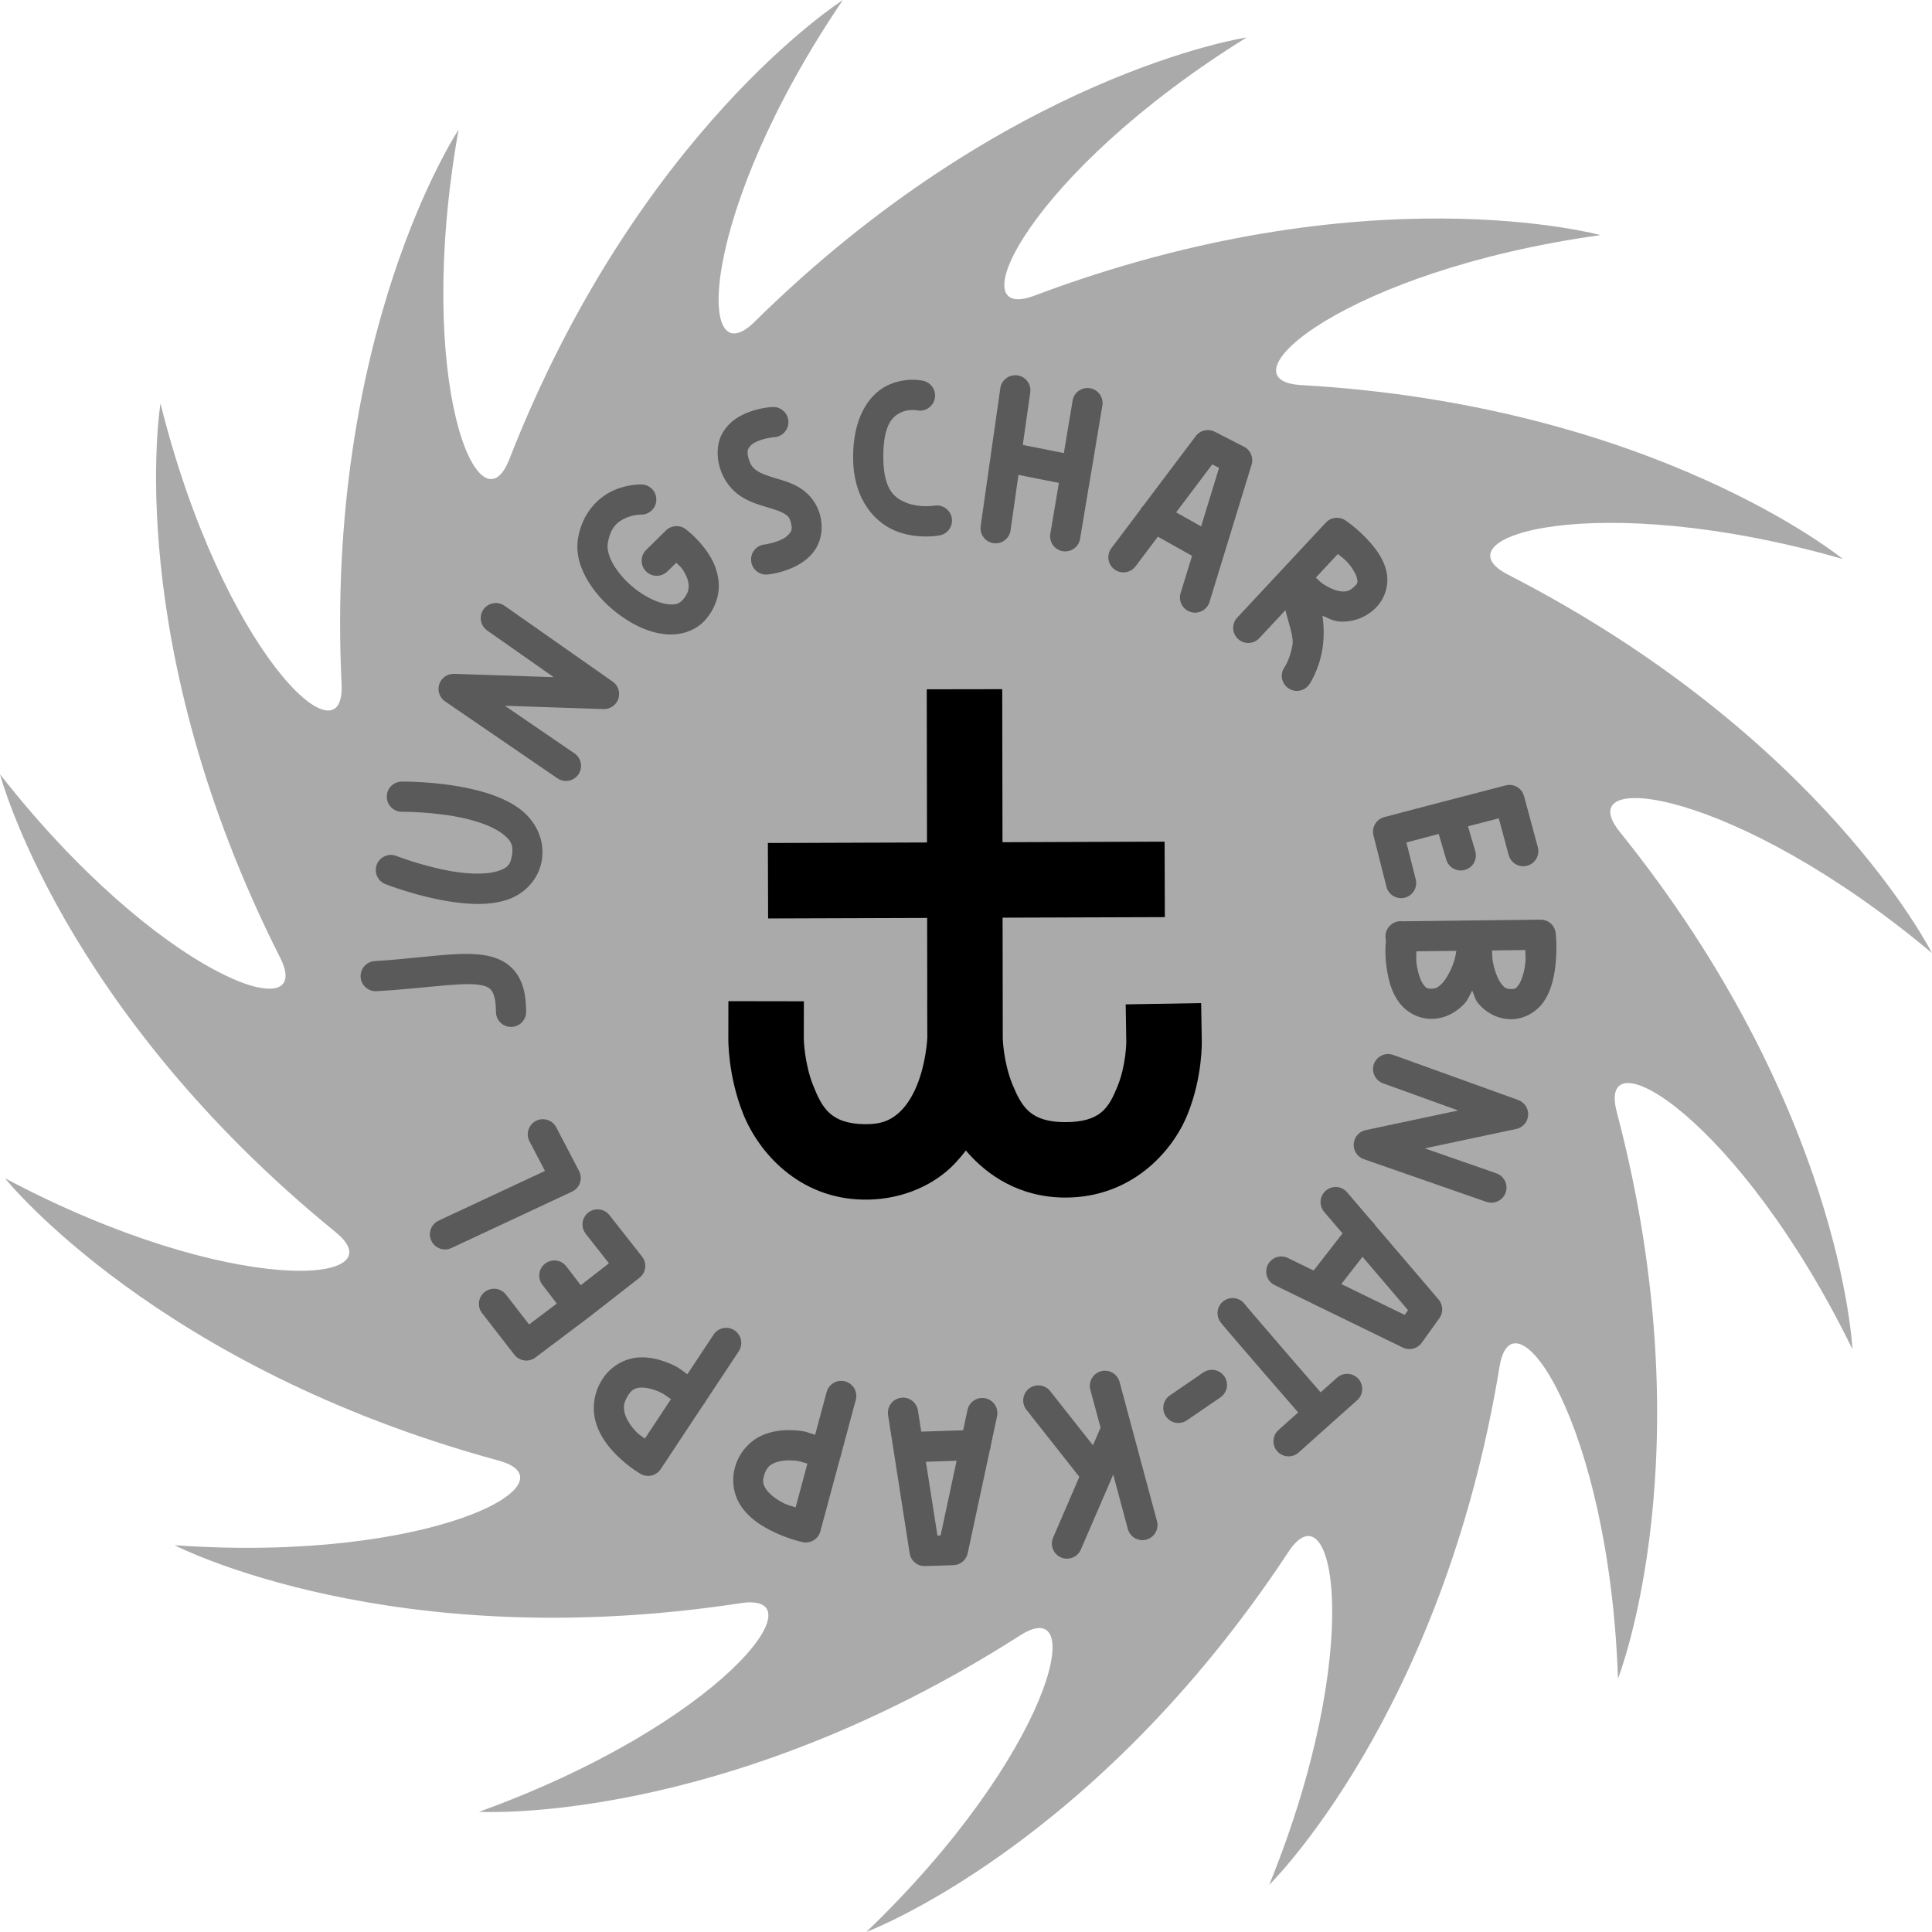
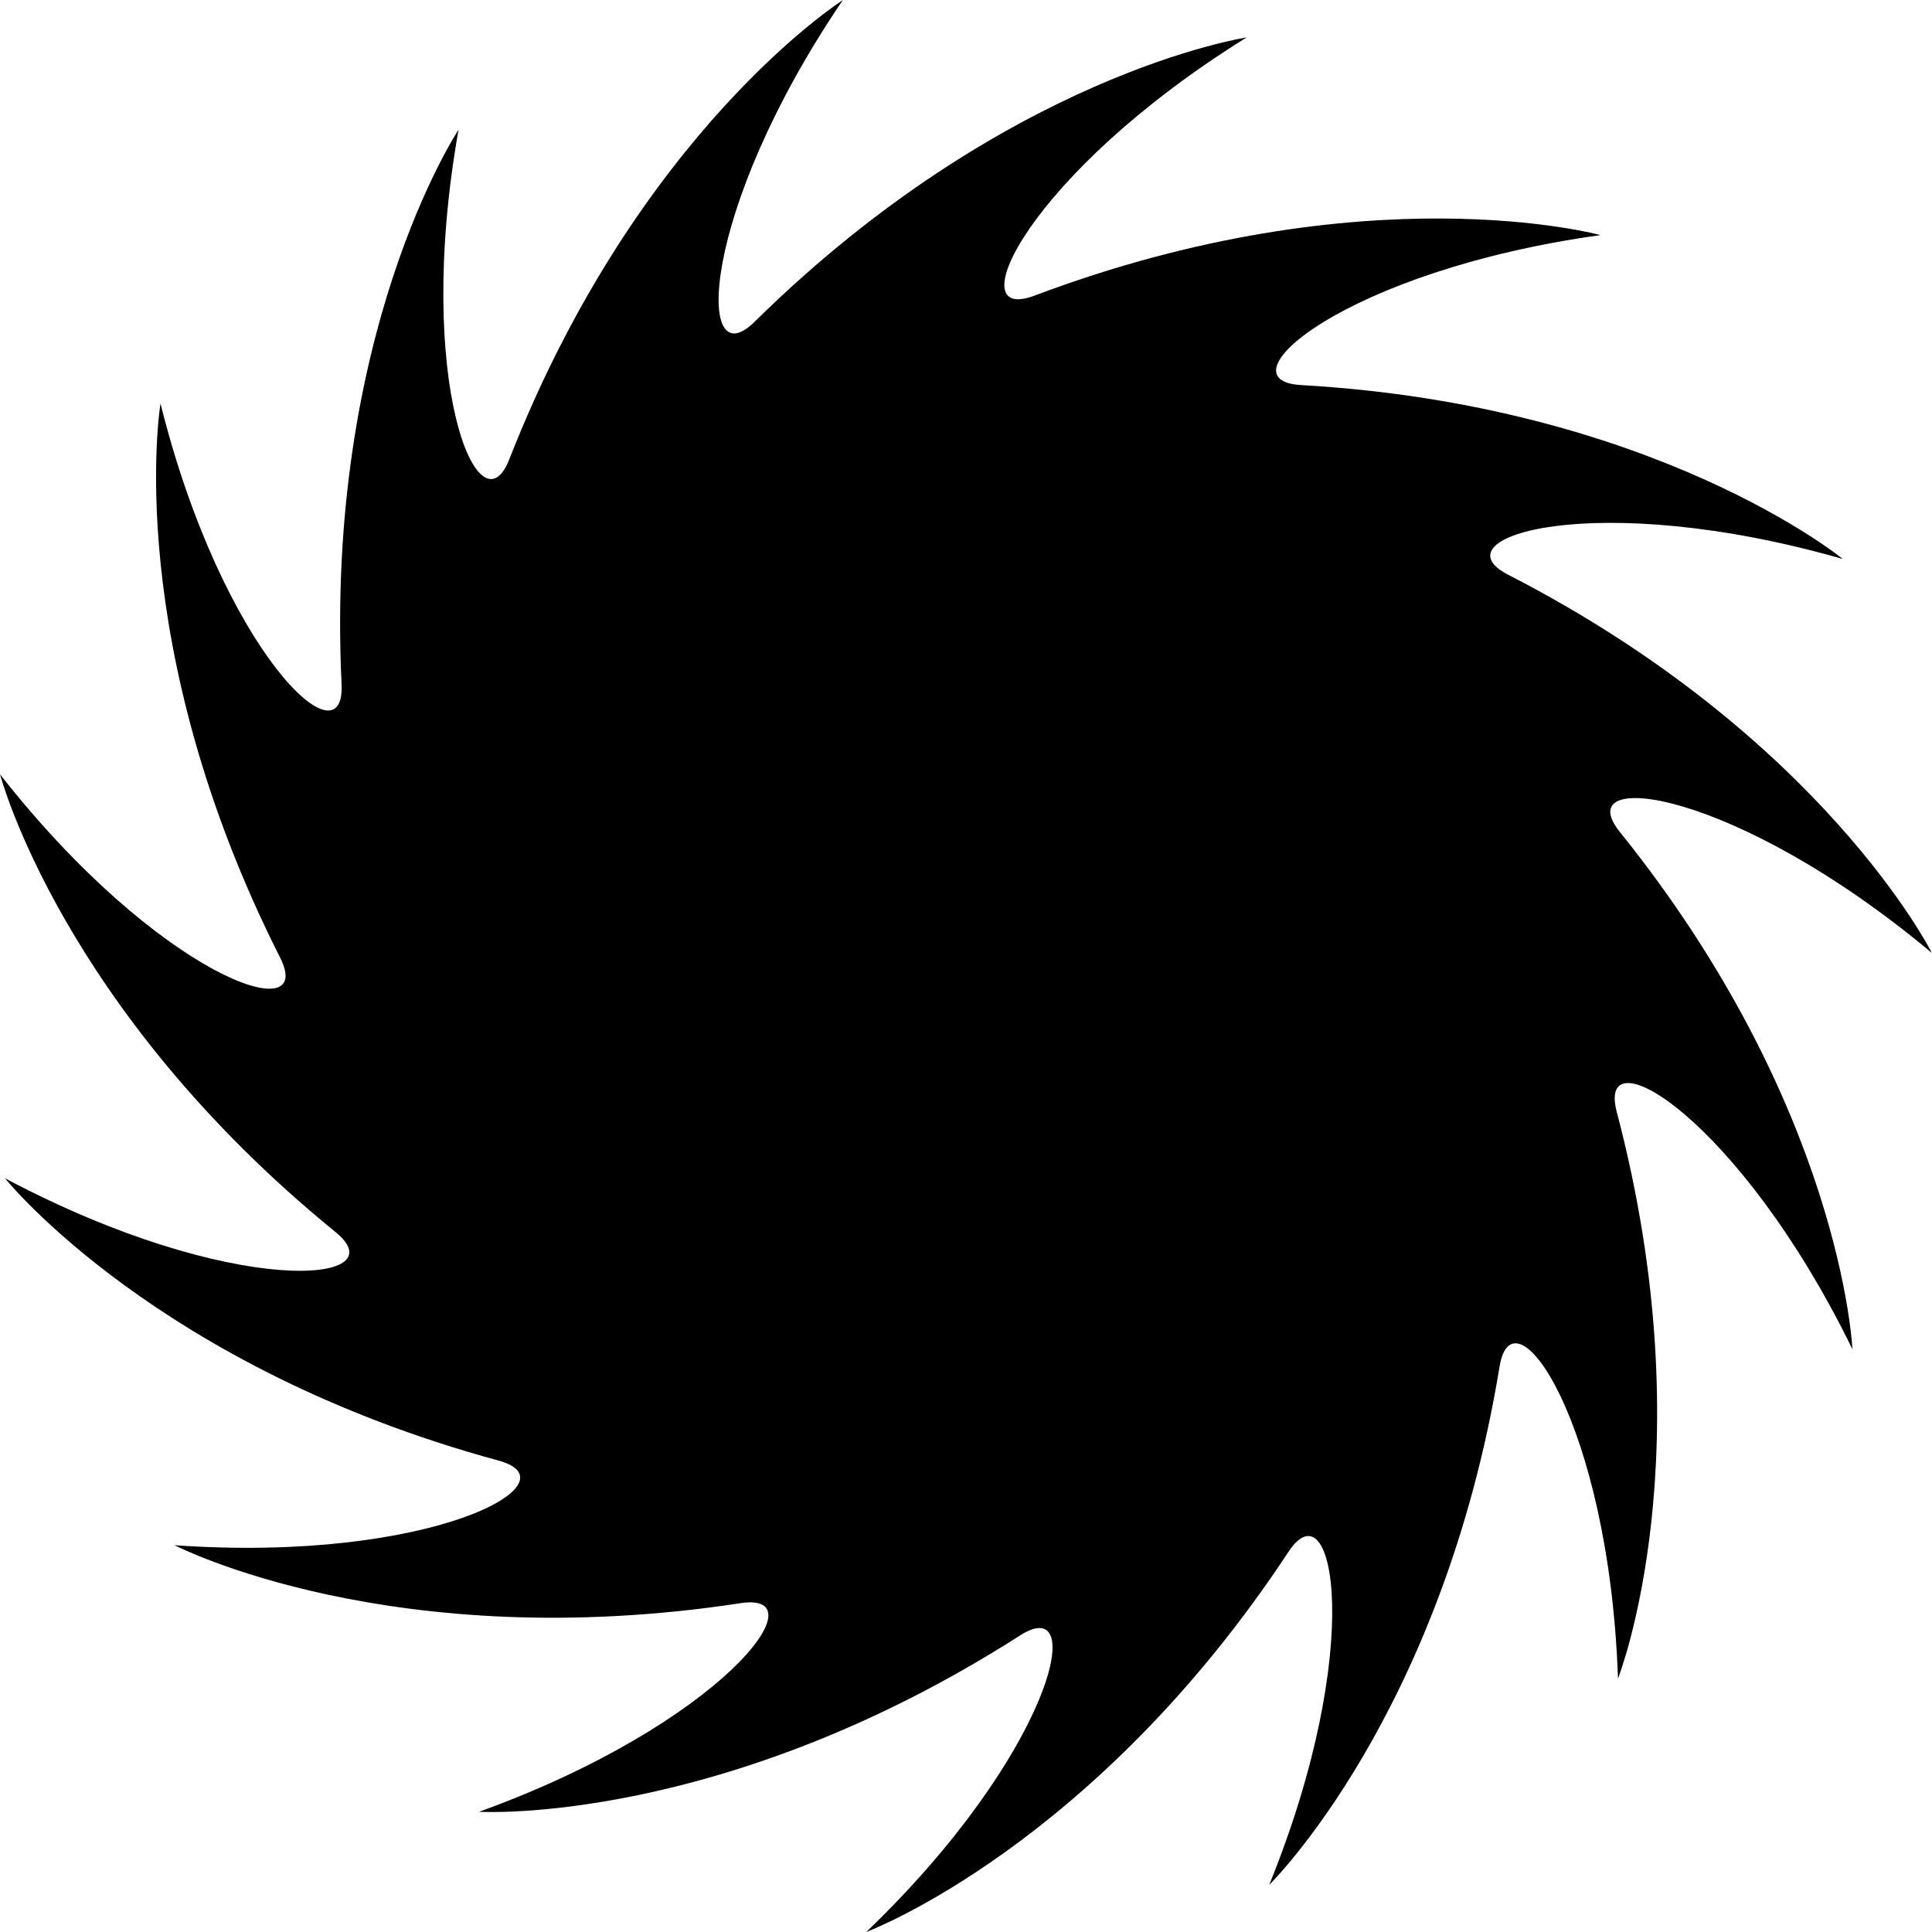
<svg xmlns="http://www.w3.org/2000/svg" viewBox="0 0 64 64">
-   <path style="filter: invert(.4);" d="M27.924 0l-.004.002-.004.004c-.045.029-6.795 4.345-11.045 15.21-.99 2.533-3.167-2.55-1.682-10.913l.002-.008.004-.008-.004.004-.003.01c-.048.072-4.428 6.74-3.873 18.363.13 2.715-3.938-1.047-5.997-9.29v-.007l-.002-.004v.01c-.012.075-1.295 7.947 3.963 18.348 1.228 2.427-4.024.635-9.273-6.065l-.004-.004c.009.033 2.04 7.773 11.115 15.164C13.23 42.537 7.7 43.03.167 39.033c.027.036 5.044 6.276 16.347 9.35 2.632.716-2.215 3.401-10.723 2.805l-.017-.004.007.004c.004 0 .007.002.01.003.093.048 7.205 3.679 18.742 1.916 2.698-.412-.636 4.008-8.658 6.909l-.004.002c.032.002 8.055.47 17.92-5.842 2.297-1.47 1.055 3.92-5.09 9.82l-.002.002c.023-.008 7.547-2.827 13.985-12.594 1.497-2.272 2.565 3.151-.637 11.028l-.002.006c.022-.022 5.74-5.643 7.63-17.168.44-2.683 3.63 1.841 3.923 10.334v.002c.016-.041 2.936-7.487-.041-18.772-.694-2.628 4.067.21 7.802 7.85l.004.012v-.006-.002-.002c-.002-.054-.381-8.033-7.707-17.131-1.707-2.12 3.802-1.457 10.334 4.008l.01.011-.002-.006-.002-.002-.004-.006c-.039-.076-3.648-7.19-14.035-12.523-2.427-1.246 2.883-2.87 11.088-.52-.019-.015-6.232-5.093-17.945-5.761-2.726-.156 1.459-3.79 9.912-4.967h.01s-7.763-2.136-18.753 2.004c-2.553.962-.215-4.054 7.028-8.553-.044.007-7.98 1.214-16.305 9.424-1.94 1.912-1.852-3.615 2.924-10.656l.004-.004.004-.004zm25.674 55.607l-.002.006.002-.004v-.002z" />
-   <path style="filter: invert(.1);" d="M33.63 12.43a.5.5 0 00-.492.422l-.652 4.574a.5.5 0 10.99.143l.261-1.838 1.34.265-.279 1.662a.5.5 0 10.985.164l.355-2.123a.5.5 0 00.004-.015l.38-2.281a.5.5 0 00-.984-.165l-.296 1.771-1.361-.271.248-1.744a.5.5 0 00-.498-.565zm-3.436.15c-.223.005-.52.048-.82.2-.601.303-1.131 1.077-1.113 2.426.018 1.384.765 2.153 1.48 2.41.715.257 1.387.119 1.387.119a.5.5 0 10-.184-.983s-.451.071-.865-.078-.804-.402-.818-1.482c-.015-1.115.304-1.389.562-1.52.258-.13.535-.082.535-.082a.501.501 0 10.207-.98s-.148-.034-.37-.03zm-4.588.903a.5.5 0 00-.035.002s-.494.016-.98.261a1.499 1.499 0 00-.673.627c-.165.312-.195.724-.066 1.141.132.425.404.742.697.932.294.19.595.276.848.352.253.075.46.141.582.216.122.076.174.125.22.301.05.187.023.252-.019.322a.668.668 0 01-.262.221c-.255.134-.584.178-.584.178a.5.5 0 10.108.994s.472-.041.941-.287c.235-.123.486-.304.658-.596.172-.291.23-.687.125-1.086a1.521 1.521 0 00-.664-.896c-.286-.176-.573-.253-.82-.326-.247-.074-.451-.144-.588-.233-.136-.088-.22-.172-.287-.389-.07-.224-.041-.307-.006-.375a.535.535 0 01.238-.2c.248-.125.59-.159.59-.159a.5.5 0 00-.023-1zm14.39.763a.5.5 0 00-.385.2l-1.74 2.31a.5.5 0 00-.105.143l-.95 1.26a.5.5 0 10.8.602l.74-.983 1.133.635-.38 1.234a.5.5 0 00.958.293l.496-1.619.898-2.93a.5.5 0 00-.25-.592l-.973-.498a.5.5 0 00-.242-.054zm.162 1.137l.225.116-.594 1.938-.828-.465zm-18.9.665s-.45-.019-.933.197c-.484.215-1.036.728-1.178 1.592-.086.52.088 1.02.359 1.455.271.434.65.819 1.076 1.12.425.303.896.525 1.387.59.491.066 1.047-.062 1.408-.482.311-.361.45-.787.435-1.17a1.973 1.973 0 00-.322-.973c-.328-.525-.78-.85-.78-.85a.5.5 0 00-.648.044l-.652.642a.5.5 0 10.701.713l.29-.283c.1.101.146.114.24.264.102.164.166.334.172.48.005.147-.025.284-.194.48-.119.14-.252.18-.517.145s-.619-.186-.942-.416a3.08 3.08 0 01-.805-.834c-.186-.299-.253-.577-.222-.763.09-.551.338-.724.597-.84.26-.116.495-.111.495-.111a.5.5 0 10.033-1zm23.03 1.105a.5.5 0 00-.367.158l-1.434 1.539-1.482 1.588a.5.5 0 10.73.681l.848-.908c.092.408.281.88.23 1.162-.084.474-.253.715-.253.715a.5.5 0 10.826.562s.294-.437.412-1.102c.058-.325.073-.719.01-1.152.184.075.347.178.566.194.376.026.806-.095 1.145-.402a1.33 1.33 0 00.428-1.158c-.06-.382-.254-.686-.457-.94a4.628 4.628 0 00-.918-.85.5.5 0 00-.283-.087zm.03 1.199c.146.12.234.166.392.363.142.177.231.361.248.469.017.107.028.136-.111.263-.148.135-.252.155-.403.145-.15-.01-.344-.083-.53-.194-.18-.105-.204-.157-.325-.265zm-27.88 1.623a.5.5 0 00-.051.002.5.5 0 00-.244.912l2.2 1.543-3.3-.11a.5.5 0 00-.3.912l3.712 2.541a.5.5 0 10.566-.824l-2.297-1.572 3.268.11a.5.5 0 00.303-.91l-3.578-2.509a.5.5 0 00-.28-.095zm-3.132 5.916a.5.5 0 10.014 1s1.072-.008 2.07.218c.5.114.971.293 1.248.504.277.212.376.37.324.713-.052.343-.175.437-.49.535-.315.098-.814.1-1.318.03-1.009-.142-2.023-.536-2.023-.536a.5.5 0 10-.365.932s1.084.43 2.25.594c.583.082 1.194.11 1.754-.065.56-.174 1.077-.65 1.182-1.34.104-.69-.237-1.299-.707-1.658s-1.055-.552-1.631-.683c-1.152-.262-2.307-.244-2.307-.244zm36.7.11a.5.5 0 00-.128.016l-1.982.516-.012.002a.5.5 0 00-.008.002l-2.021.531a.5.5 0 00-.357.606l.43 1.7a.5.5 0 10.97-.245l-.31-1.221 1.071-.282.25.85a.5.5 0 00.961-.281l-.242-.823 1.021-.263.324 1.2a.5.5 0 10.965-.26l-.453-1.68a.5.5 0 00-.478-.368zm1.03 4.464l-4.573.054a.5.5 0 00-.39.118.5.5 0 00-.004.002.5.5 0 00-.033.033.5.5 0 00-.004.004.5.5 0 00-.121.47c-.01.134-.052.52.049 1.074.058.322.155.666.375.971.219.305.611.557 1.066.56.455.005.846-.22 1.107-.5.123-.132.175-.289.261-.437.065.137.086.28.186.406.236.297.629.538 1.086.543.463.005.866-.253 1.086-.566.22-.313.314-.665.369-.996.11-.661.04-1.285.04-1.285a.5.5 0 00-.501-.451zm-.508 1.006c.004.2.027.294-.018.566-.04.246-.12.47-.201.586-.082.116-.11.142-.258.14-.155-.001-.214-.042-.312-.165-.099-.124-.193-.342-.252-.578-.066-.26-.05-.346-.061-.536zm-2.283.027c-.04.183-.031.24-.12.467-.094.242-.22.467-.347.603-.128.137-.22.185-.367.184-.148-.001-.182-.03-.264-.144-.082-.115-.16-.33-.203-.565-.046-.255-.025-.34-.024-.53zm-33.09.108c-.746.03-1.633.165-2.73.23a.5.5 0 10.06.998c1.52-.09 2.667-.28 3.278-.223.306.029.43.095.506.184.076.089.16.288.16.723a.5.5 0 101 0c0-.56-.103-1.028-.4-1.375-.297-.347-.734-.485-1.174-.526a5.328 5.328 0 00-.701-.011zm30.81 3.31a.5.5 0 00-.143.973l2.482.897-3.068.652a.5.5 0 00-.06.96l4.063 1.415a.5.5 0 10.33-.945l-2.372-.827 3.029-.642a.5.5 0 00.066-.96l-4.133-1.491a.5.5 0 00-.195-.031zm-27.98 2.159a.5.5 0 00-.442.738l.51.976-3.523 1.646a.5.5 0 10.424.907l3.996-1.867a.5.5 0 00.232-.684l-.752-1.441a.5.5 0 00-.445-.275zm26.25 2.246a.5.5 0 00-.366.83l.604.707-.957 1.23-.871-.424a.5.5 0 00-.438.898l1.234.602a.5.5 0 00.002.002l3.03 1.475a.5.5 0 00.624-.16l.586-.817a.5.5 0 00-.027-.615l-2.102-2.461v-.002a.5.5 0 00-.115-.135l-.81-.949a.5.5 0 00-.395-.182zm-24.43.74a.5.5 0 00-.399.814l.766.973-.932.727-.492-.64a.5.5 0 00-.793.608l.49.64-.918.692-.767-.99a.5.5 0 10-.79.615l1.07 1.377a.5.5 0 00.696.092l1.689-1.271a.5.5 0 00.025-.018.5.5 0 00.006-.005l.006-.004 1.721-1.342a.5.5 0 00.084-.705l-1.074-1.365a.5.5 0 00-.389-.198zm25.33 1.572l1.508 1.768-.112.156-2.098-1.021zM40.803 43a.5.5 0 00-.366.806c.05.066.093.114.182.22l.346.405c.276.322.63.732.98 1.137.536.62.842.972 1.06 1.221l-.653.582a.5.5 0 10.666.746l.986-.882a.5.5 0 00.031-.028l.924-.824a.5.5 0 00-.666-.746l-.545.486a391.692 391.692 0 01-2.024-2.344l-.341-.398c-.087-.102-.158-.192-.145-.174a.5.5 0 00-.384-.207.5.5 0 00-.051 0zm-16.76.986a.5.5 0 00-.407.229l-.867 1.31c-.204-.143-.28-.24-.652-.384-.322-.126-.698-.22-1.104-.158a1.57 1.57 0 00-1.086.752 1.74 1.74 0 00-.213 1.295c.094.395.305.716.527.974.444.517.977.819.977.819a.5.5 0 00.668-.155l1.414-2.135a.5.5 0 00.088-.133l1.082-1.633a.5.5 0 00-.428-.78zm16.08 1.391a.5.5 0 00-.266.09l-1.082.744a.5.5 0 10.564.824l1.084-.742a.5.5 0 00-.3-.916zm-3.506.03a.5.5 0 00-.053.001.5.5 0 00-.442.637l.336 1.248-.252.584-1.418-1.795a.5.5 0 10-.785.62l1.752 2.22-.869 2.012a.5.5 0 00.918.397l.988-2.287a.5.5 0 00.008-.018l.076-.18.493 1.83a.5.5 0 00.964-.26l-.863-3.214a.5.5 0 00-.002-.006l-.379-1.41a.5.5 0 00-.472-.38zm-8.775.335a.5.5 0 00-.46.377l-.38 1.41c-.231-.067-.322-.131-.702-.15-.337-.017-.715.012-1.08.181-.364.17-.698.508-.851.975-.156.475-.07.96.146 1.307.217.348.528.58.83.756a4.718 4.718 0 001.238.486.5.5 0 00.592-.357l.649-2.408a.5.5 0 00.043-.154l.48-1.785a.5.5 0 00-.506-.637zm-6.674.229c.15-.023.366.015.59.101.244.096.308.169.468.278l-.863 1.305c-.142-.107-.206-.124-.36-.303-.154-.18-.27-.377-.312-.553-.042-.176-.036-.328.098-.549.13-.215.23-.256.379-.279zm8.746.328a.5.5 0 00-.497.57l.18 1.148.537 3.44a.5.5 0 00.51.421l.94-.03a.5.5 0 00.472-.394l.73-3.404a.5.5 0 00.034-.158.5.5 0 000-.002l.209-.975a.5.5 0 10-.979-.21l-.144.675-1.389.045-.111-.71a.5.5 0 00-.492-.417zm-3.664 2.08c.25.012.319.057.496.105l-.39 1.45c-.189-.062-.276-.066-.507-.2-.217-.126-.397-.282-.484-.422-.087-.14-.118-.244-.045-.465.075-.228.171-.31.322-.38s.373-.1.608-.088zm5.439.01l-.53 2.475-.105.004-.383-2.445z" />
-   <path d="M33.2 22.83l-2.5.004.002 1.25.006 3.824-4.021.014-1.25.003.008 2.5 5.268-.017.004 2.746h-.002l.004 1.219s-.035.841-.356 1.609c-.16.384-.38.713-.635.922-.255.209-.537.344-1.086.336-1.112-.017-1.402-.524-1.7-1.27-.3-.746-.315-1.551-.315-1.551l.002-1.25-2.5-.004-.002 1.25s-.02 1.206.492 2.484 1.845 2.807 3.986 2.84c1.078.016 2.028-.347 2.705-.9.272-.223.491-.472.685-.727.724.855 1.827 1.563 3.311 1.559 2.151-.006 3.514-1.483 4.027-2.742.514-1.26.477-2.45.477-2.45l-.02-1.25-2.5.042.02 1.25s-.006.766-.291 1.465c-.285.699-.55 1.182-1.721 1.186-1.155.003-1.448-.5-1.754-1.236-.305-.735-.326-1.534-.326-1.537v-.004l-.006-3.996 4.125-.014 1.25-.004-.008-2.5-5.37.018-.007-3.818z" />
+   <path class="fill-current text-primary" d="M27.924 0l-.004.002-.004.004c-.045.029-6.795 4.345-11.045 15.21-.99 2.533-3.167-2.55-1.682-10.913l.002-.008.004-.008-.004.004-.003.01c-.048.072-4.428 6.74-3.873 18.363.13 2.715-3.938-1.047-5.997-9.29v-.007l-.002-.004v.01c-.012.075-1.295 7.947 3.963 18.348 1.228 2.427-4.024.635-9.273-6.065l-.004-.004c.009.033 2.04 7.773 11.115 15.164C13.23 42.537 7.7 43.03.167 39.033c.027.036 5.044 6.276 16.347 9.35 2.632.716-2.215 3.401-10.723 2.805l-.017-.004.007.004c.004 0 .007.002.01.003.093.048 7.205 3.679 18.742 1.916 2.698-.412-.636 4.008-8.658 6.909l-.004.002c.032.002 8.055.47 17.92-5.842 2.297-1.47 1.055 3.92-5.09 9.82l-.002.002c.023-.008 7.547-2.827 13.985-12.594 1.497-2.272 2.565 3.151-.637 11.028l-.002.006c.022-.022 5.74-5.643 7.63-17.168.44-2.683 3.63 1.841 3.923 10.334v.002c.016-.041 2.936-7.487-.041-18.772-.694-2.628 4.067.21 7.802 7.85l.004.012v-.006-.002-.002c-.002-.054-.381-8.033-7.707-17.131-1.707-2.12 3.802-1.457 10.334 4.008l.01.011-.002-.006-.002-.002-.004-.006c-.039-.076-3.648-7.19-14.035-12.523-2.427-1.246 2.883-2.87 11.088-.52-.019-.015-6.232-5.093-17.945-5.761-2.726-.156 1.459-3.79 9.912-4.967h.01s-7.763-2.136-18.753 2.004c-2.553.962-.215-4.054 7.028-8.553-.044.007-7.98 1.214-16.305 9.424-1.94 1.912-1.852-3.615 2.924-10.656l.004-.004.004-.004zm25.674 55.607l-.002.006.002-.004v-.002z" />
+   <g class="fill-current text-primary-content">
+     <path d="M33.63 12.43a.5.5 0 00-.492.422l-.652 4.574a.5.5 0 10.99.143l.261-1.838 1.34.265-.279 1.662a.5.5 0 10.985.164l.355-2.123a.5.5 0 00.004-.015l.38-2.281a.5.5 0 00-.984-.165l-.296 1.771-1.361-.271.248-1.744a.5.5 0 00-.498-.565zm-3.436.15c-.223.005-.52.048-.82.2-.601.303-1.131 1.077-1.113 2.426.018 1.384.765 2.153 1.48 2.41.715.257 1.387.119 1.387.119a.5.5 0 10-.184-.983s-.451.071-.865-.078-.804-.402-.818-1.482c-.015-1.115.304-1.389.562-1.52.258-.13.535-.082.535-.082a.501.501 0 10.207-.98s-.148-.034-.37-.03zm-4.588.903a.5.5 0 00-.035.002s-.494.016-.98.261a1.499 1.499 0 00-.673.627c-.165.312-.195.724-.066 1.141.132.425.404.742.697.932.294.19.595.276.848.352.253.075.46.141.582.216.122.076.174.125.22.301.05.187.023.252-.019.322a.668.668 0 01-.262.221c-.255.134-.584.178-.584.178a.5.5 0 10.108.994s.472-.041.941-.287c.235-.123.486-.304.658-.596.172-.291.23-.687.125-1.086a1.521 1.521 0 00-.664-.896c-.286-.176-.573-.253-.82-.326-.247-.074-.451-.144-.588-.233-.136-.088-.22-.172-.287-.389-.07-.224-.041-.307-.006-.375a.535.535 0 01.238-.2c.248-.125.59-.159.59-.159a.5.5 0 00-.023-1zm14.39.763a.5.5 0 00-.385.2l-1.74 2.31a.5.5 0 00-.105.143l-.95 1.26a.5.5 0 10.8.602l.74-.983 1.133.635-.38 1.234a.5.5 0 00.958.293l.496-1.619.898-2.93a.5.5 0 00-.25-.592l-.973-.498a.5.5 0 00-.242-.054zm.162 1.137l.225.116-.594 1.938-.828-.465zm-18.9.665s-.45-.019-.933.197c-.484.215-1.036.728-1.178 1.592-.086.52.088 1.02.359 1.455.271.434.65.819 1.076 1.12.425.303.896.525 1.387.59.491.066 1.047-.062 1.408-.482.311-.361.45-.787.435-1.17a1.973 1.973 0 00-.322-.973c-.328-.525-.78-.85-.78-.85a.5.5 0 00-.648.044l-.652.642a.5.5 0 10.701.713l.29-.283c.1.101.146.114.24.264.102.164.166.334.172.48.005.147-.025.284-.194.48-.119.14-.252.18-.517.145s-.619-.186-.942-.416a3.08 3.08 0 01-.805-.834c-.186-.299-.253-.577-.222-.763.09-.551.338-.724.597-.84.26-.116.495-.111.495-.111a.5.5 0 10.033-1zm23.03 1.105a.5.5 0 00-.367.158l-1.434 1.539-1.482 1.588a.5.5 0 10.73.681l.848-.908c.092.408.281.88.23 1.162-.084.474-.253.715-.253.715a.5.5 0 10.826.562s.294-.437.412-1.102c.058-.325.073-.719.01-1.152.184.075.347.178.566.194.376.026.806-.095 1.145-.402a1.33 1.33 0 00.428-1.158c-.06-.382-.254-.686-.457-.94a4.628 4.628 0 00-.918-.85.5.5 0 00-.283-.087zm.03 1.199c.146.12.234.166.392.363.142.177.231.361.248.469.017.107.028.136-.111.263-.148.135-.252.155-.403.145-.15-.01-.344-.083-.53-.194-.18-.105-.204-.157-.325-.265zm-27.88 1.623a.5.5 0 00-.051.002.5.5 0 00-.244.912l2.2 1.543-3.3-.11a.5.5 0 00-.3.912l3.712 2.541a.5.5 0 10.566-.824l-2.297-1.572 3.268.11a.5.5 0 00.303-.91l-3.578-2.509a.5.5 0 00-.28-.095zm-3.132 5.916a.5.5 0 10.014 1s1.072-.008 2.07.218c.5.114.971.293 1.248.504.277.212.376.37.324.713-.052.343-.175.437-.49.535-.315.098-.814.1-1.318.03-1.009-.142-2.023-.536-2.023-.536a.5.5 0 10-.365.932s1.084.43 2.25.594c.583.082 1.194.11 1.754-.065.56-.174 1.077-.65 1.182-1.34.104-.69-.237-1.299-.707-1.658s-1.055-.552-1.631-.683c-1.152-.262-2.307-.244-2.307-.244zm36.7.11a.5.5 0 00-.128.016l-1.982.516-.012.002a.5.5 0 00-.008.002l-2.021.531a.5.5 0 00-.357.606l.43 1.7a.5.5 0 10.97-.245l-.31-1.221 1.071-.282.25.85a.5.5 0 00.961-.281l-.242-.823 1.021-.263.324 1.2a.5.5 0 10.965-.26l-.453-1.68a.5.5 0 00-.478-.368zm1.03 4.464l-4.573.054a.5.5 0 00-.39.118.5.5 0 00-.004.002.5.5 0 00-.033.033.5.5 0 00-.004.004.5.5 0 00-.121.47c-.01.134-.052.52.049 1.074.058.322.155.666.375.971.219.305.611.557 1.066.56.455.005.846-.22 1.107-.5.123-.132.175-.289.261-.437.065.137.086.28.186.406.236.297.629.538 1.086.543.463.005.866-.253 1.086-.566.22-.313.314-.665.369-.996.11-.661.04-1.285.04-1.285a.5.5 0 00-.501-.451zm-.508 1.006c.004.2.027.294-.018.566-.04.246-.12.47-.201.586-.082.116-.11.142-.258.14-.155-.001-.214-.042-.312-.165-.099-.124-.193-.342-.252-.578-.066-.26-.05-.346-.061-.536zm-2.283.027c-.04.183-.031.24-.12.467-.094.242-.22.467-.347.603-.128.137-.22.185-.367.184-.148-.001-.182-.03-.264-.144-.082-.115-.16-.33-.203-.565-.046-.255-.025-.34-.024-.53zm-33.09.108c-.746.03-1.633.165-2.73.23a.5.5 0 10.06.998c1.52-.09 2.667-.28 3.278-.223.306.029.43.095.506.184.076.089.16.288.16.723a.5.5 0 101 0c0-.56-.103-1.028-.4-1.375-.297-.347-.734-.485-1.174-.526a5.328 5.328 0 00-.701-.011zm30.81 3.31a.5.5 0 00-.143.973l2.482.897-3.068.652a.5.5 0 00-.06.96l4.063 1.415a.5.5 0 10.33-.945l-2.372-.827 3.029-.642a.5.5 0 00.066-.96l-4.133-1.491a.5.5 0 00-.195-.031zm-27.98 2.159a.5.5 0 00-.442.738l.51.976-3.523 1.646a.5.5 0 10.424.907l3.996-1.867a.5.5 0 00.232-.684l-.752-1.441a.5.5 0 00-.445-.275zm26.25 2.246a.5.5 0 00-.366.83l.604.707-.957 1.23-.871-.424a.5.5 0 00-.438.898l1.234.602a.5.5 0 00.002.002l3.03 1.475a.5.5 0 00.624-.16l.586-.817a.5.5 0 00-.027-.615l-2.102-2.461v-.002a.5.5 0 00-.115-.135l-.81-.949a.5.5 0 00-.395-.182zm-24.43.74a.5.5 0 00-.399.814l.766.973-.932.727-.492-.64a.5.5 0 00-.793.608l.49.64-.918.692-.767-.99a.5.5 0 10-.79.615l1.07 1.377a.5.5 0 00.696.092l1.689-1.271a.5.5 0 00.025-.018.5.5 0 00.006-.005l.006-.004 1.721-1.342a.5.5 0 00.084-.705l-1.074-1.365a.5.5 0 00-.389-.198zm25.33 1.572l1.508 1.768-.112.156-2.098-1.021zM40.803 43a.5.5 0 00-.366.806c.05.066.093.114.182.22l.346.405c.276.322.63.732.98 1.137.536.62.842.972 1.06 1.221l-.653.582a.5.5 0 10.666.746l.986-.882a.5.5 0 00.031-.028l.924-.824a.5.5 0 00-.666-.746l-.545.486a391.692 391.692 0 01-2.024-2.344l-.341-.398c-.087-.102-.158-.192-.145-.174a.5.5 0 00-.384-.207.5.5 0 00-.051 0zm-16.76.986a.5.5 0 00-.407.229l-.867 1.31c-.204-.143-.28-.24-.652-.384-.322-.126-.698-.22-1.104-.158a1.57 1.57 0 00-1.086.752 1.74 1.74 0 00-.213 1.295c.094.395.305.716.527.974.444.517.977.819.977.819a.5.5 0 00.668-.155l1.414-2.135a.5.5 0 00.088-.133l1.082-1.633a.5.5 0 00-.428-.78zm16.08 1.391a.5.5 0 00-.266.09l-1.082.744a.5.5 0 10.564.824l1.084-.742a.5.5 0 00-.3-.916zm-3.506.03a.5.5 0 00-.053.001.5.5 0 00-.442.637l.336 1.248-.252.584-1.418-1.795a.5.5 0 10-.785.62l1.752 2.22-.869 2.012a.5.5 0 00.918.397l.988-2.287a.5.5 0 00.008-.018l.076-.18.493 1.83a.5.5 0 00.964-.26l-.863-3.214a.5.5 0 00-.002-.006l-.379-1.41a.5.5 0 00-.472-.38zm-8.775.335a.5.5 0 00-.46.377l-.38 1.41c-.231-.067-.322-.131-.702-.15-.337-.017-.715.012-1.08.181-.364.17-.698.508-.851.975-.156.475-.07.96.146 1.307.217.348.528.58.83.756a4.718 4.718 0 001.238.486.5.5 0 00.592-.357l.649-2.408a.5.5 0 00.043-.154l.48-1.785a.5.5 0 00-.506-.637zm-6.674.229c.15-.023.366.015.59.101.244.096.308.169.468.278l-.863 1.305c-.142-.107-.206-.124-.36-.303-.154-.18-.27-.377-.312-.553-.042-.176-.036-.328.098-.549.13-.215.23-.256.379-.279zm8.746.328a.5.5 0 00-.497.57l.18 1.148.537 3.44a.5.5 0 00.51.421l.94-.03a.5.5 0 00.472-.394l.73-3.404a.5.5 0 00.034-.158.5.5 0 000-.002l.209-.975a.5.5 0 10-.979-.21l-.144.675-1.389.045-.111-.71a.5.5 0 00-.492-.417zm-3.664 2.08c.25.012.319.057.496.105l-.39 1.45c-.189-.062-.276-.066-.507-.2-.217-.126-.397-.282-.484-.422-.087-.14-.118-.244-.045-.465.075-.228.171-.31.322-.38s.373-.1.608-.088zm5.439.01l-.53 2.475-.105.004-.383-2.445z" />
+     <path d="M33.2 22.83l-2.5.004.002 1.25.006 3.824-4.021.014-1.25.003.008 2.5 5.268-.017.004 2.746h-.002l.004 1.219s-.035.841-.356 1.609c-.16.384-.38.713-.635.922-.255.209-.537.344-1.086.336-1.112-.017-1.402-.524-1.7-1.27-.3-.746-.315-1.551-.315-1.551l.002-1.25-2.5-.004-.002 1.25s-.02 1.206.492 2.484 1.845 2.807 3.986 2.84c1.078.016 2.028-.347 2.705-.9.272-.223.491-.472.685-.727.724.855 1.827 1.563 3.311 1.559 2.151-.006 3.514-1.483 4.027-2.742.514-1.26.477-2.45.477-2.45l-.02-1.25-2.5.042.02 1.25s-.006.766-.291 1.465c-.285.699-.55 1.182-1.721 1.186-1.155.003-1.448-.5-1.754-1.236-.305-.735-.326-1.534-.326-1.537v-.004l-.006-3.996 4.125-.014 1.25-.004-.008-2.5-5.37.018-.007-3.818z" />
+   </g>
</svg>
